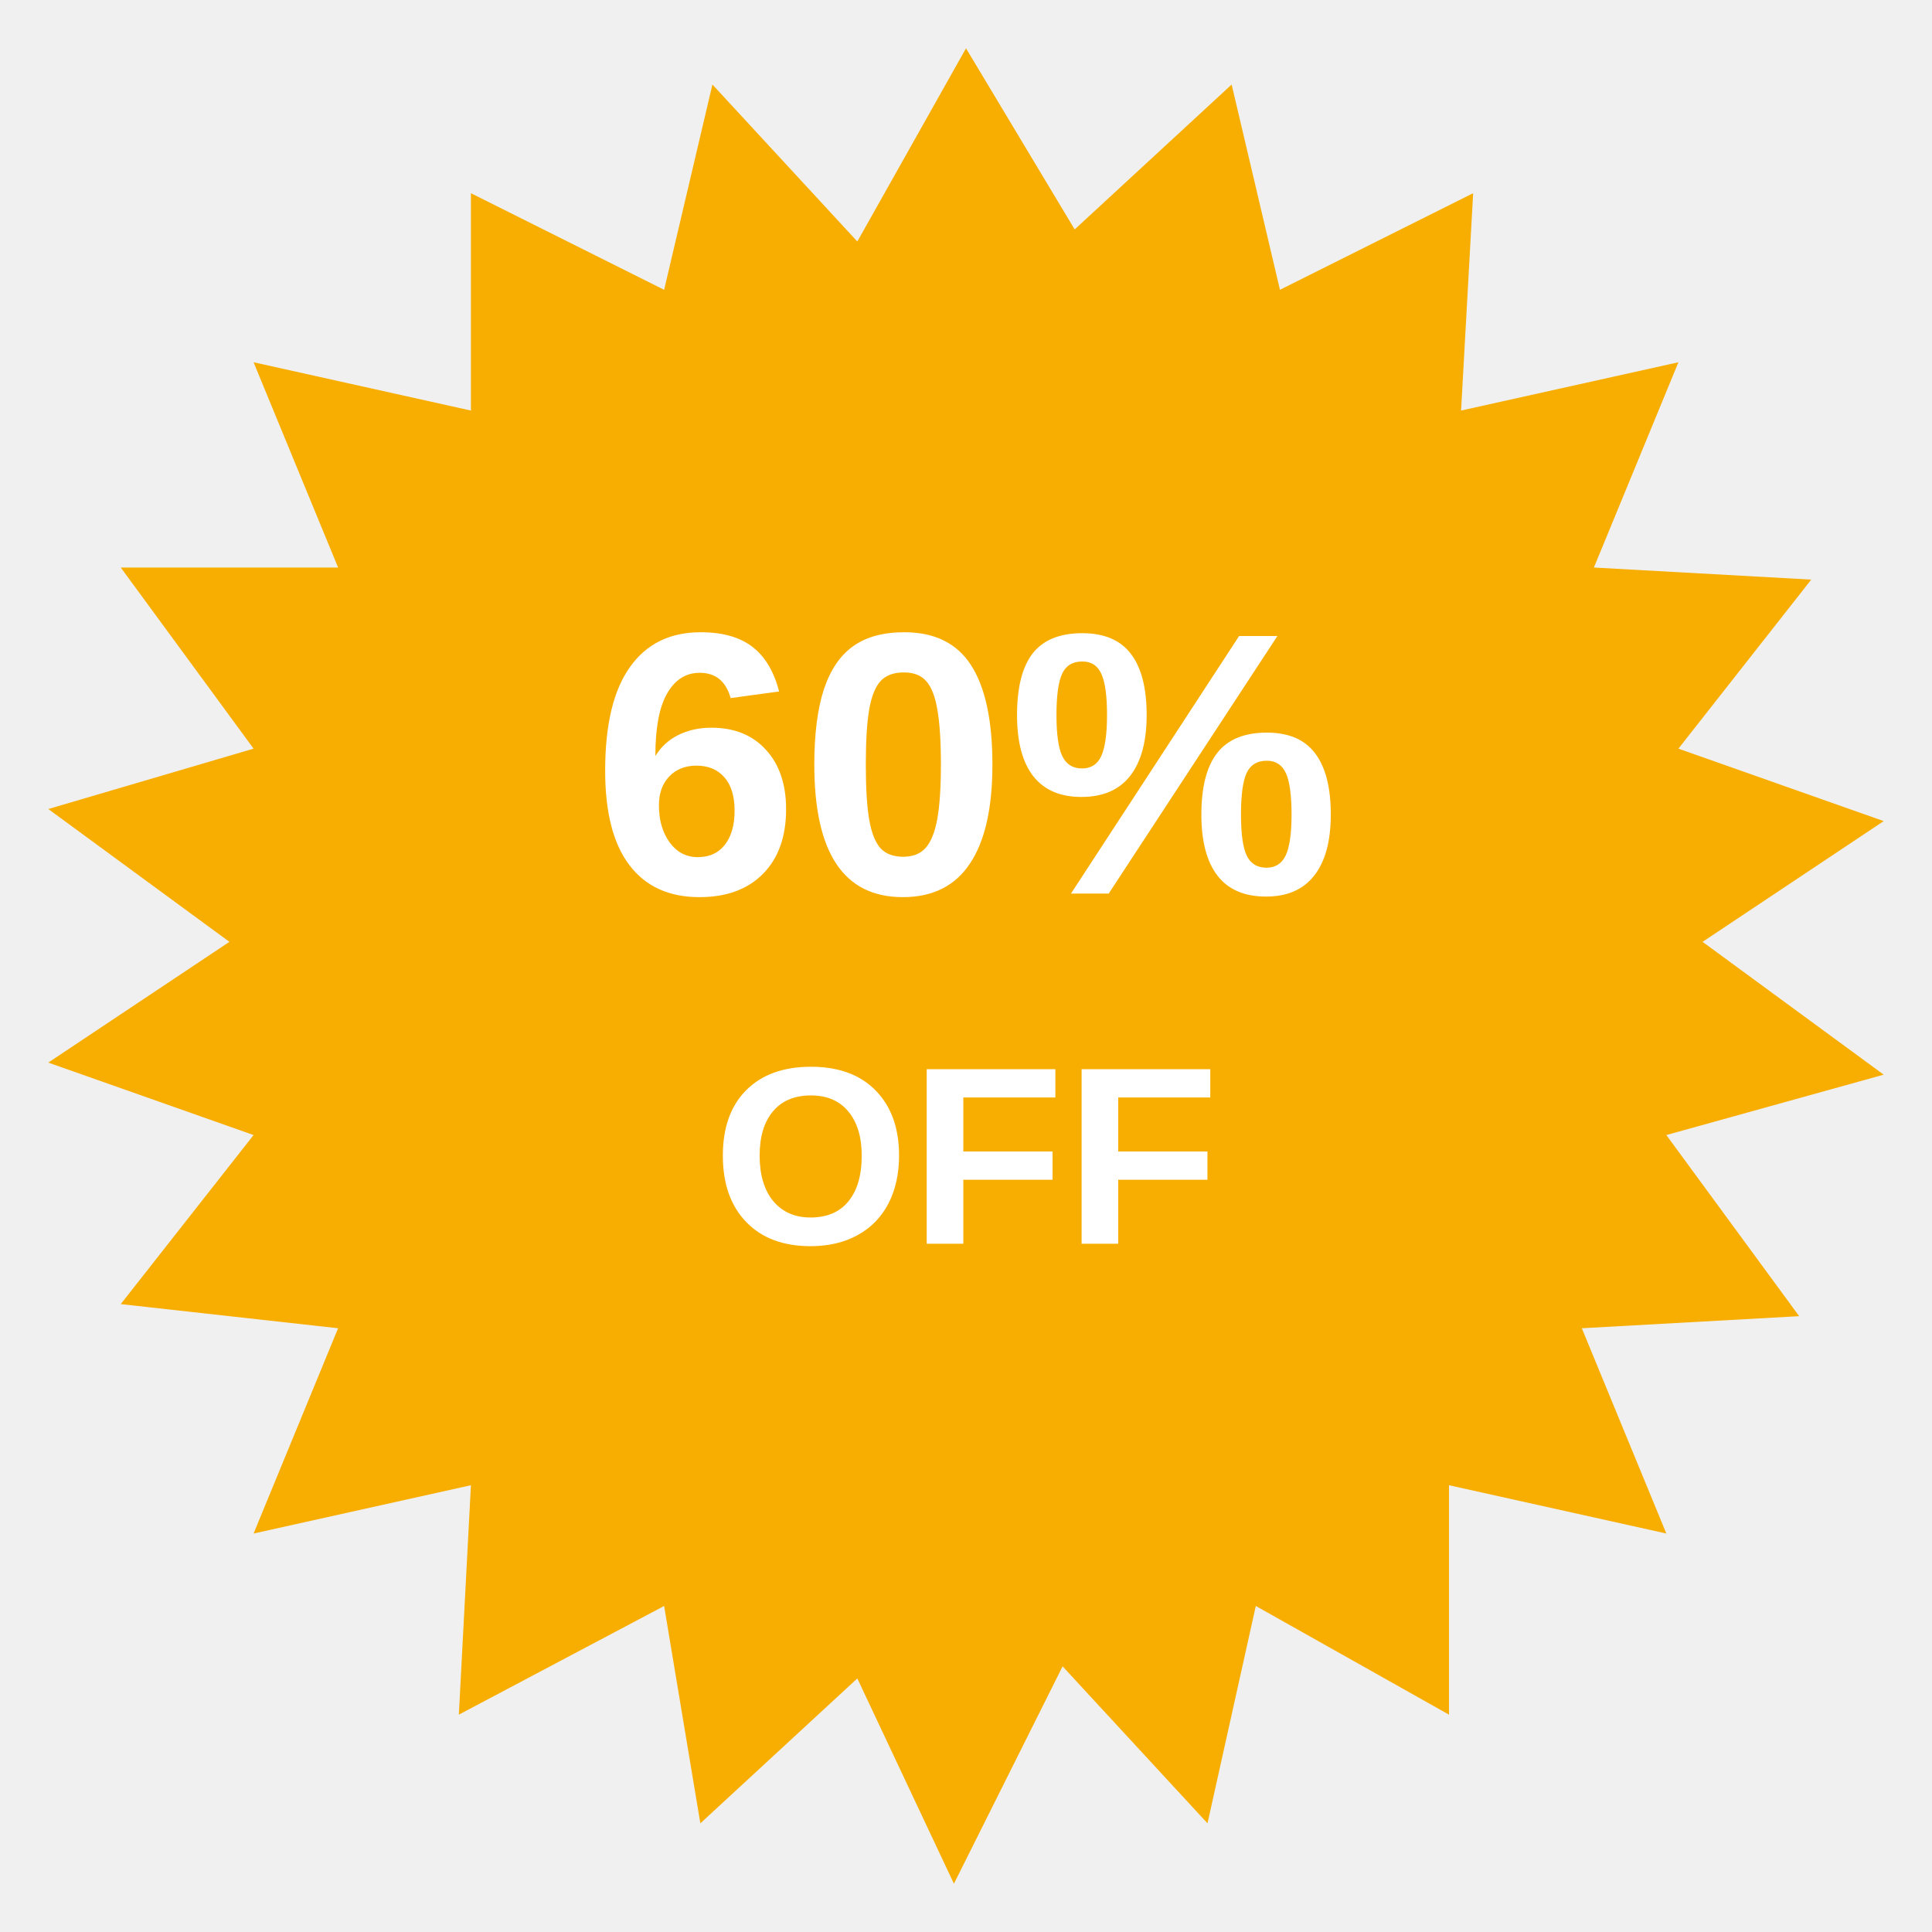
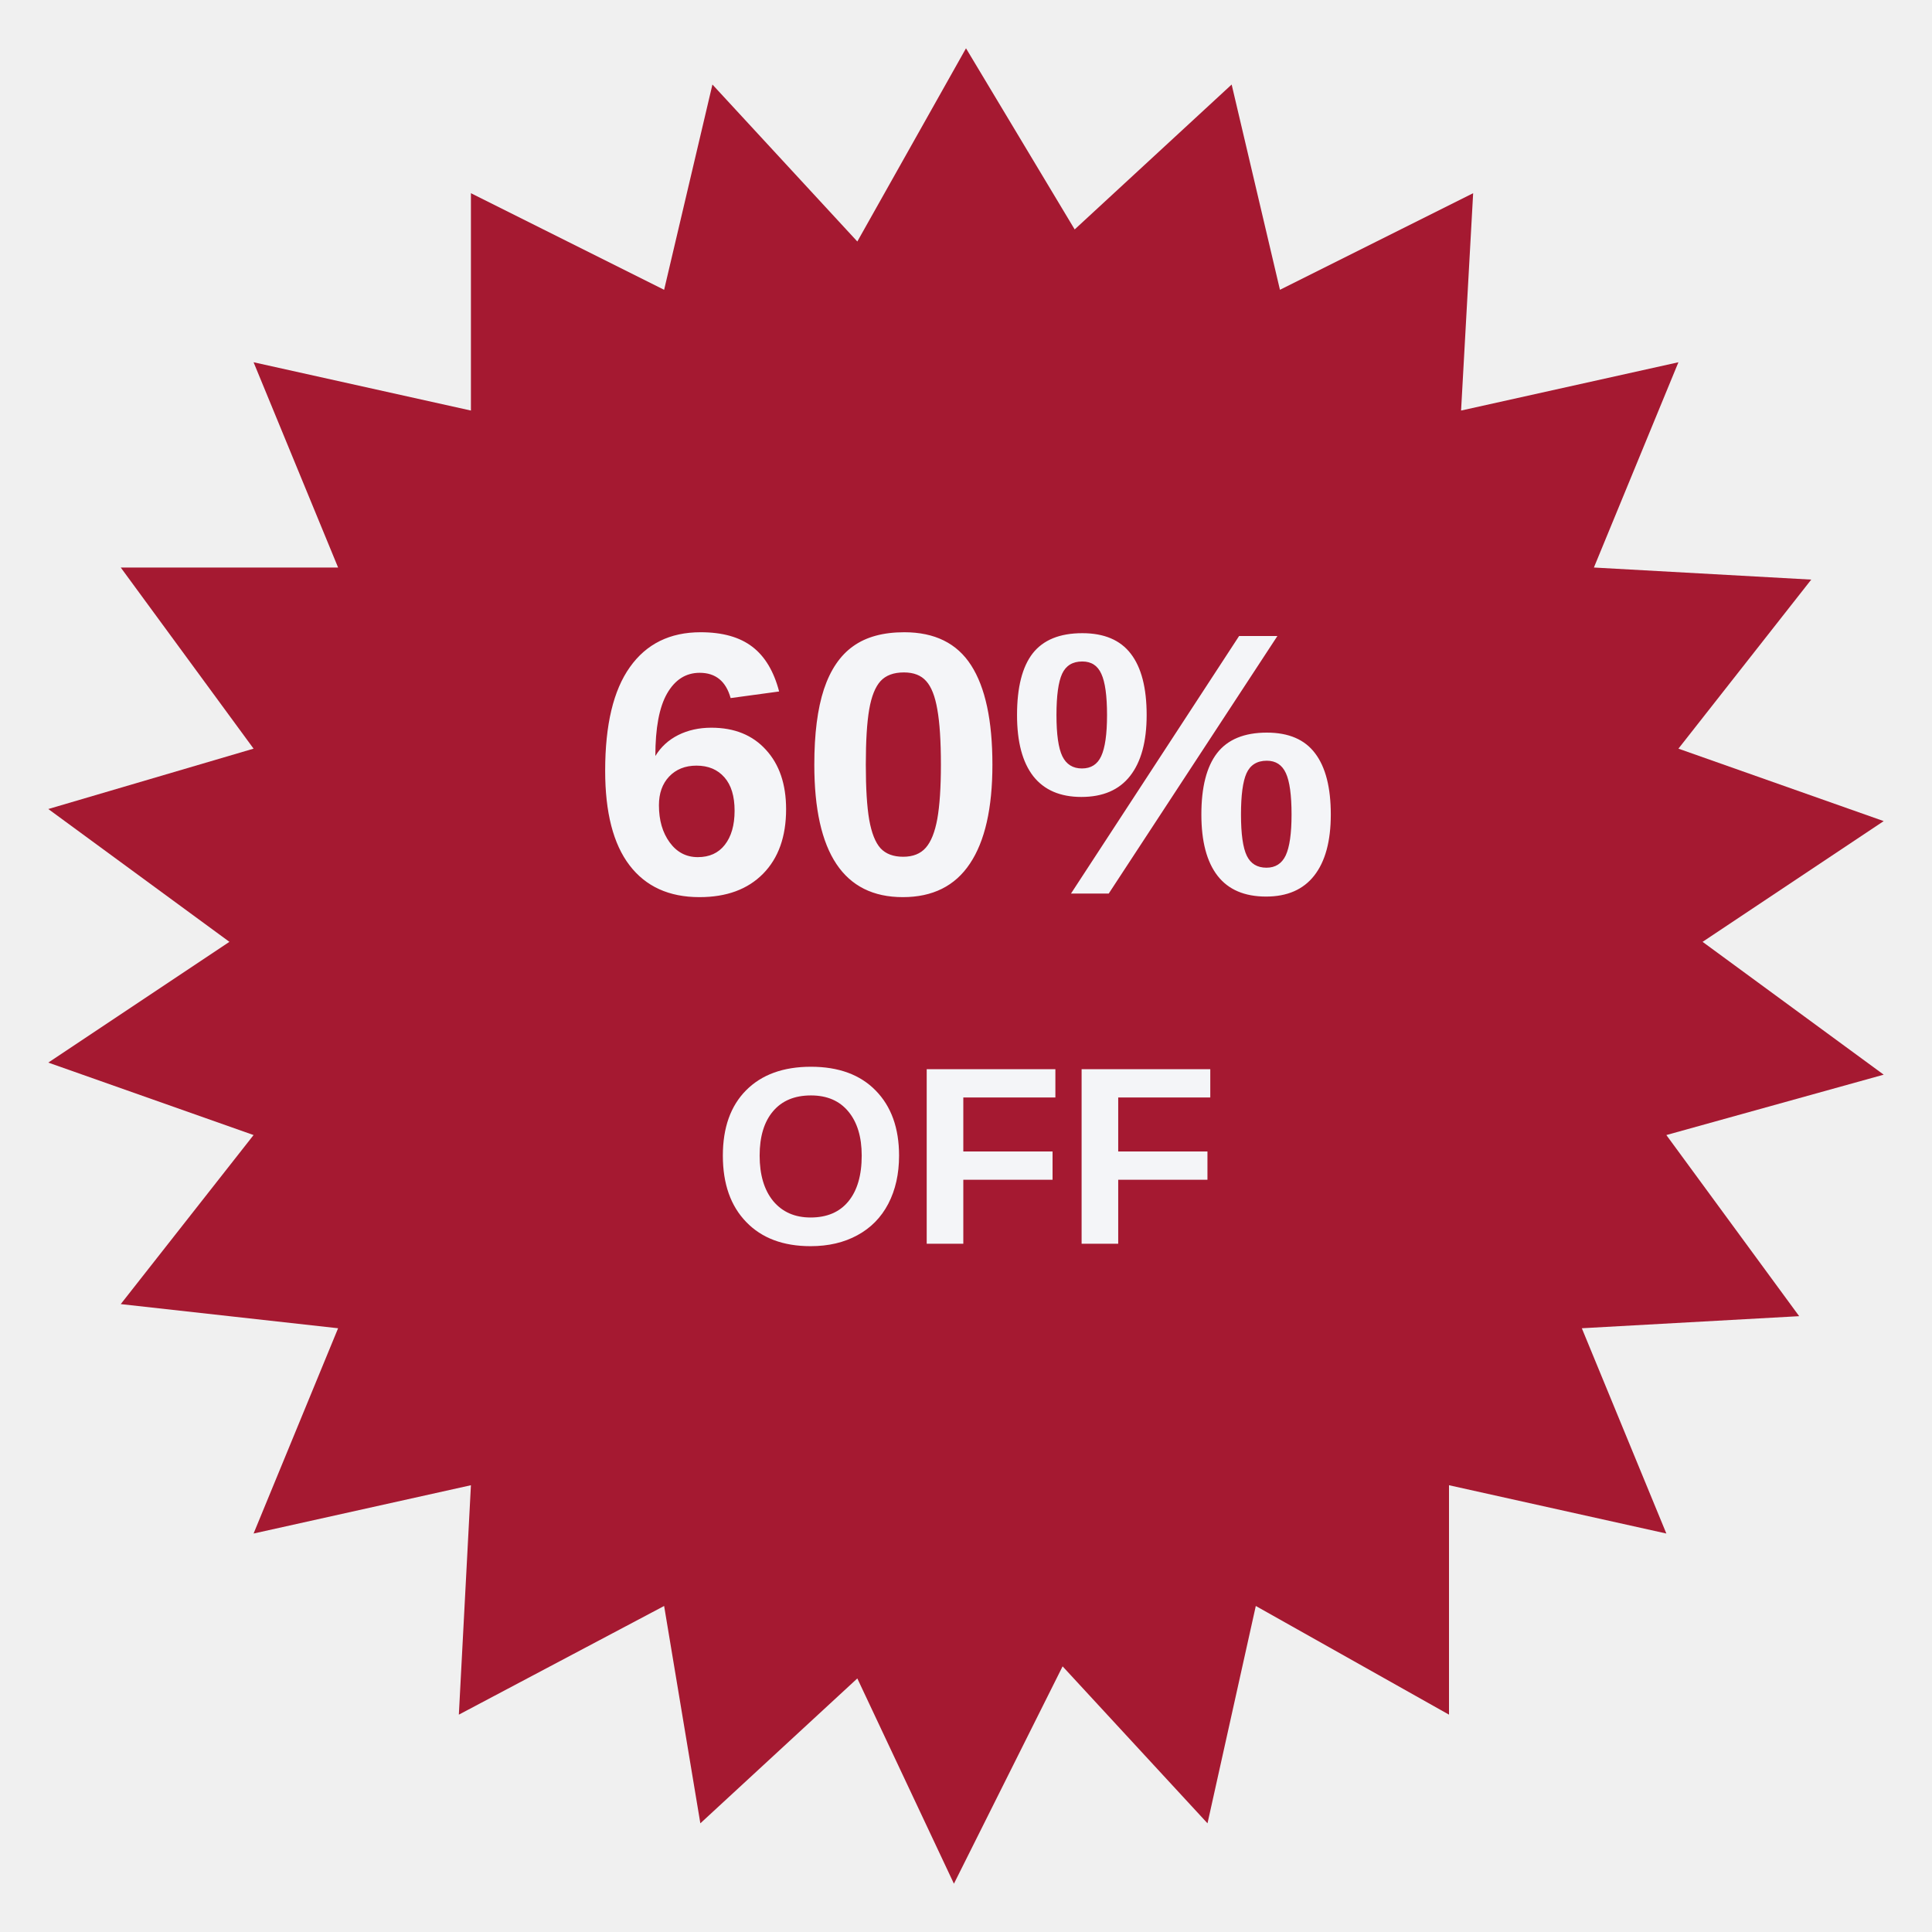
<svg xmlns="http://www.w3.org/2000/svg" viewBox="0 0 160 160">
-   <path fill="#F8AE00" d="M80 4 89 19 102 7 106 24 122 16 121 34 139 30 132 47 150 48 139 62 156 68 141 78 156 89 138 94 149 109 131 110 138 127 120 123 120 142 104 133 100 151 88 138 79 156 71 139 58 151 55 133 38 142 39 123 21 127 28 110 10 108 21 94 4 88 19 78 4 67 21 62 10 47 28 47 21 30 39 34 39 16 55 24 59 7 71 20Z" />
-   <text x="80" y="74" text-anchor="middle" fill="#fff" font-family="Arial, Helvetica, sans-serif" font-size="31" font-weight="800">60%</text>
-   <text x="80" y="103" text-anchor="middle" fill="#fff" font-family="Arial, Helvetica, sans-serif" font-size="21" font-weight="800">OFF</text>
+   <path fill="#A51931" d="M80 4 89 19 102 7 106 24 122 16 121 34 139 30 132 47 150 48 139 62 156 68 141 78 156 89 138 94 149 109 131 110 138 127 120 123 120 142 104 133 100 151 88 138 79 156 71 139 58 151 55 133 38 142 39 123 21 127 28 110 10 108 21 94 4 88 19 78 4 67 21 62 10 47 28 47 21 30 39 34 39 16 55 24 59 7 71 20Z" />
+   <text x="80" y="74" text-anchor="middle" fill="#F4F5F8" font-family="Arial, Helvetica, sans-serif" font-size="31" font-weight="800">60%</text>
+   <text x="80" y="103" text-anchor="middle" fill="#F4F5F8" font-family="Arial, Helvetica, sans-serif" font-size="21" font-weight="800">OFF</text>
</svg>
